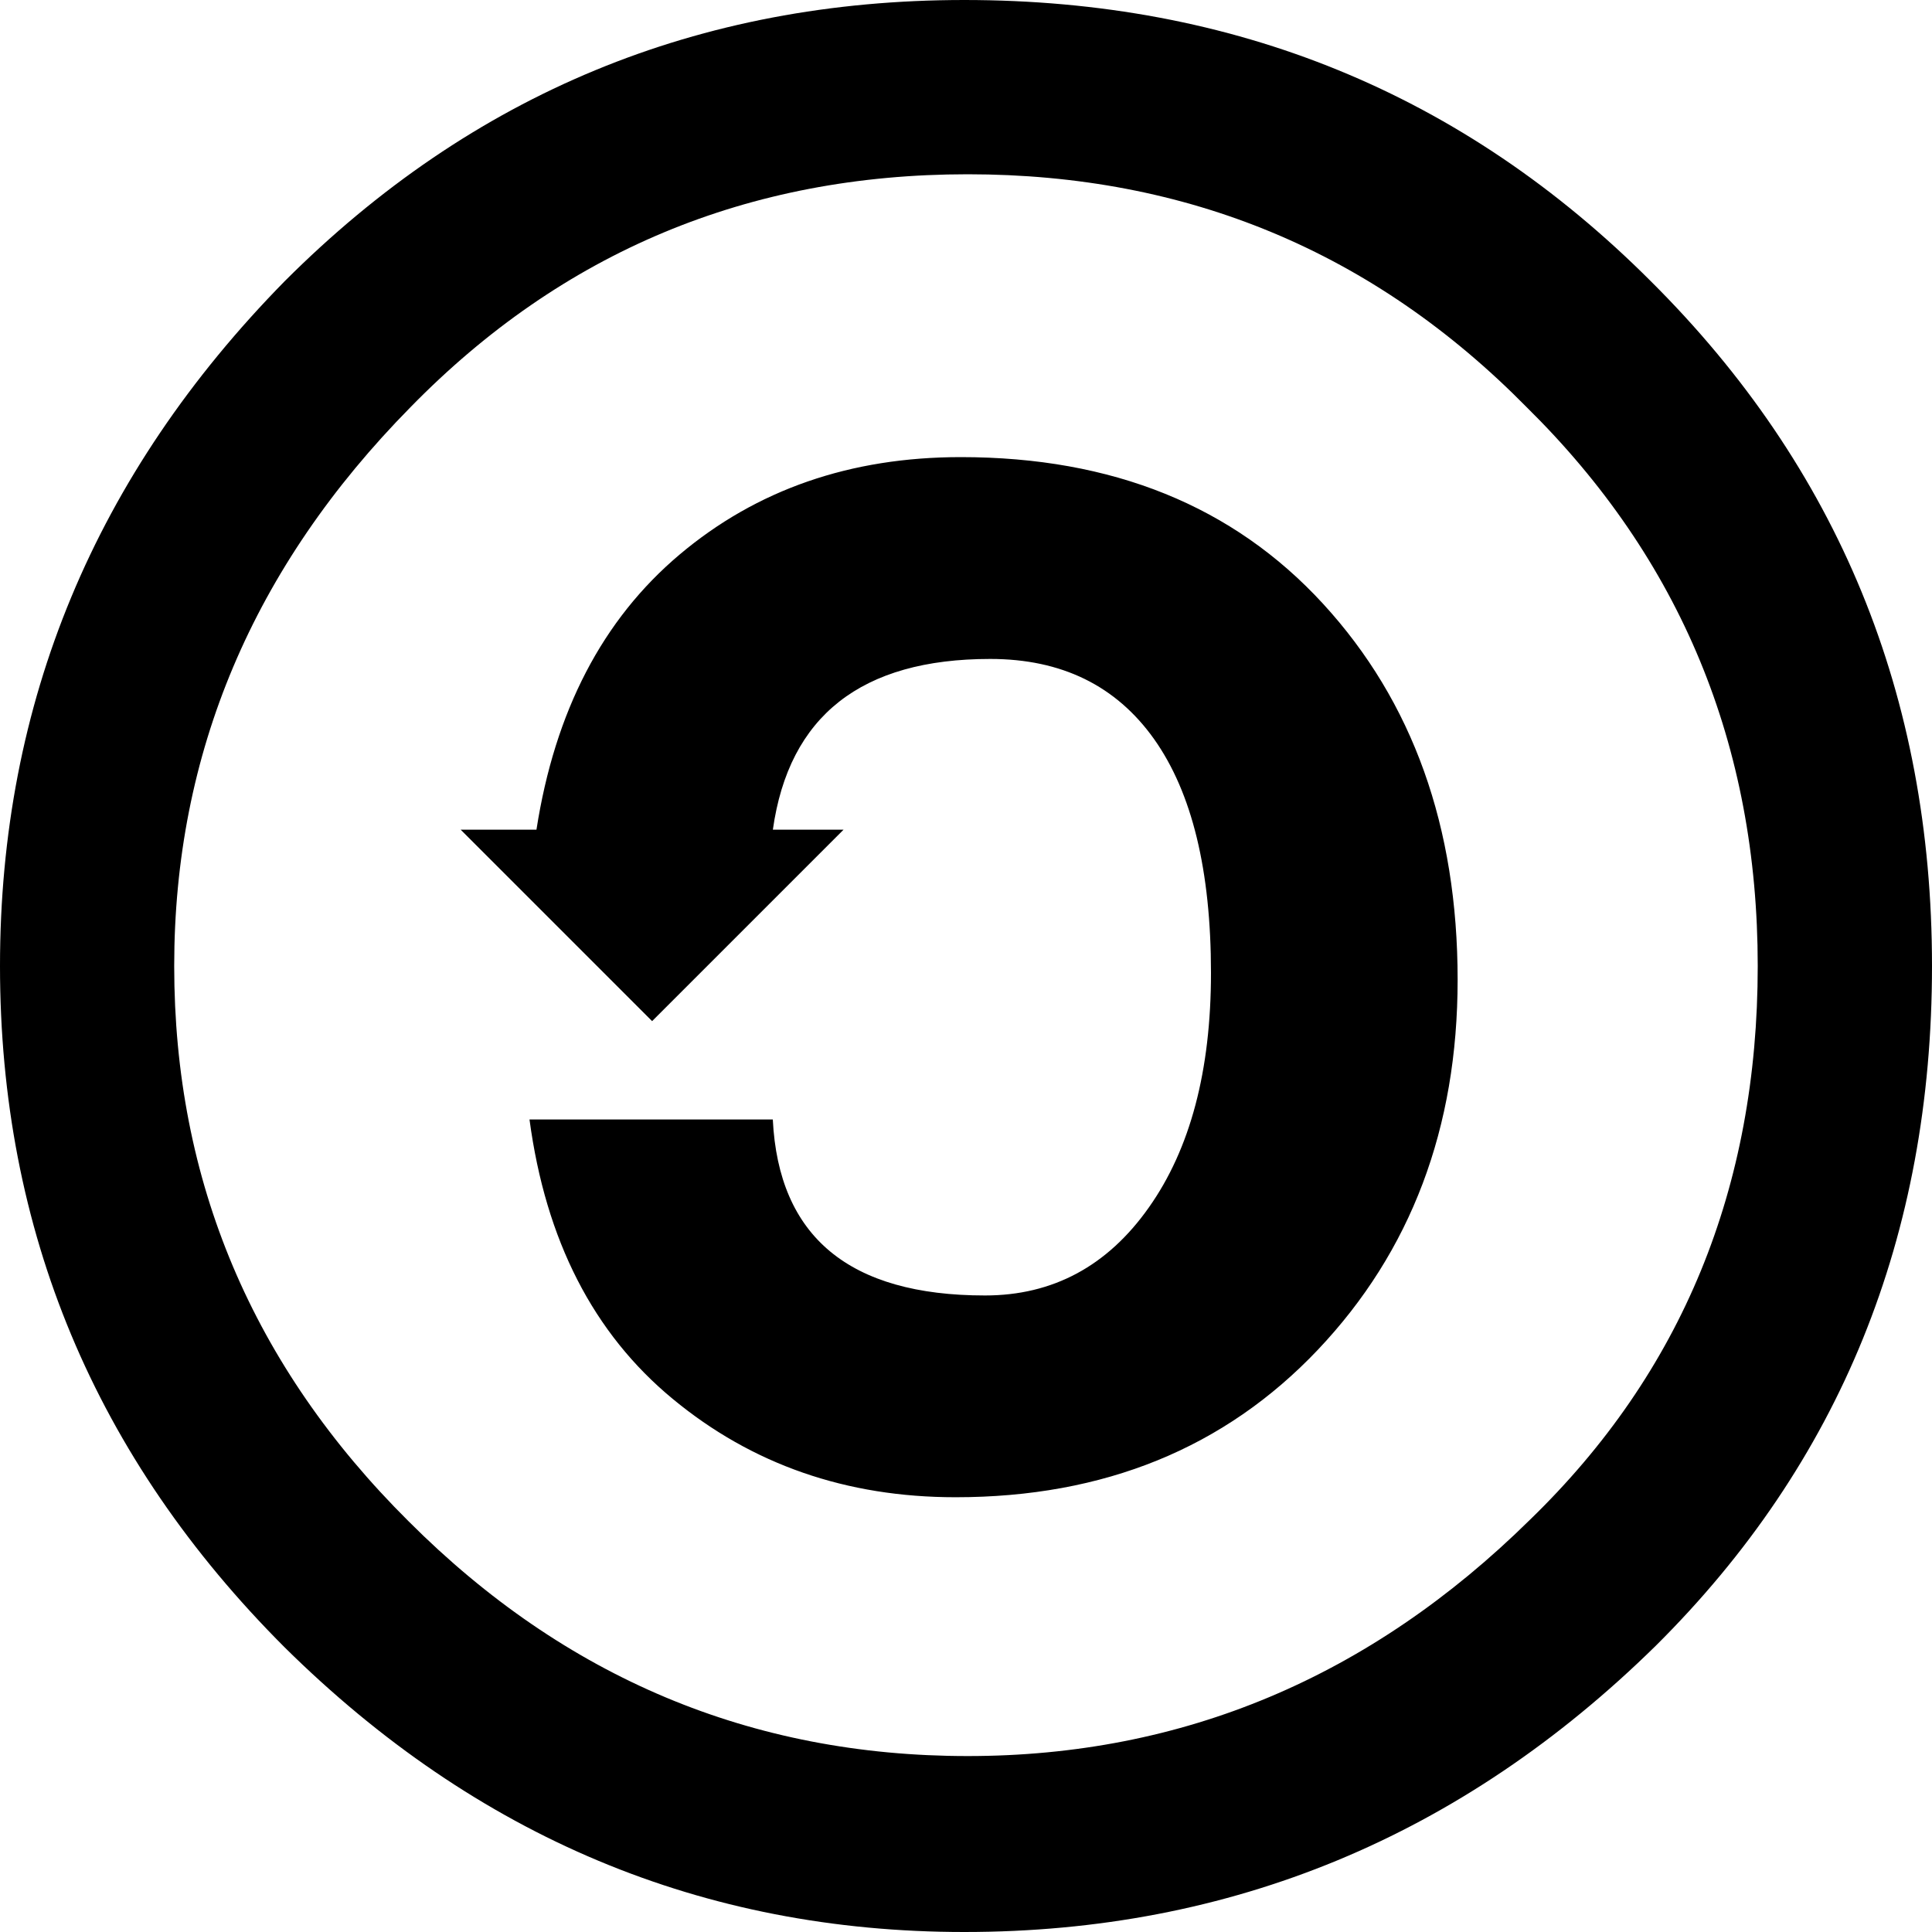
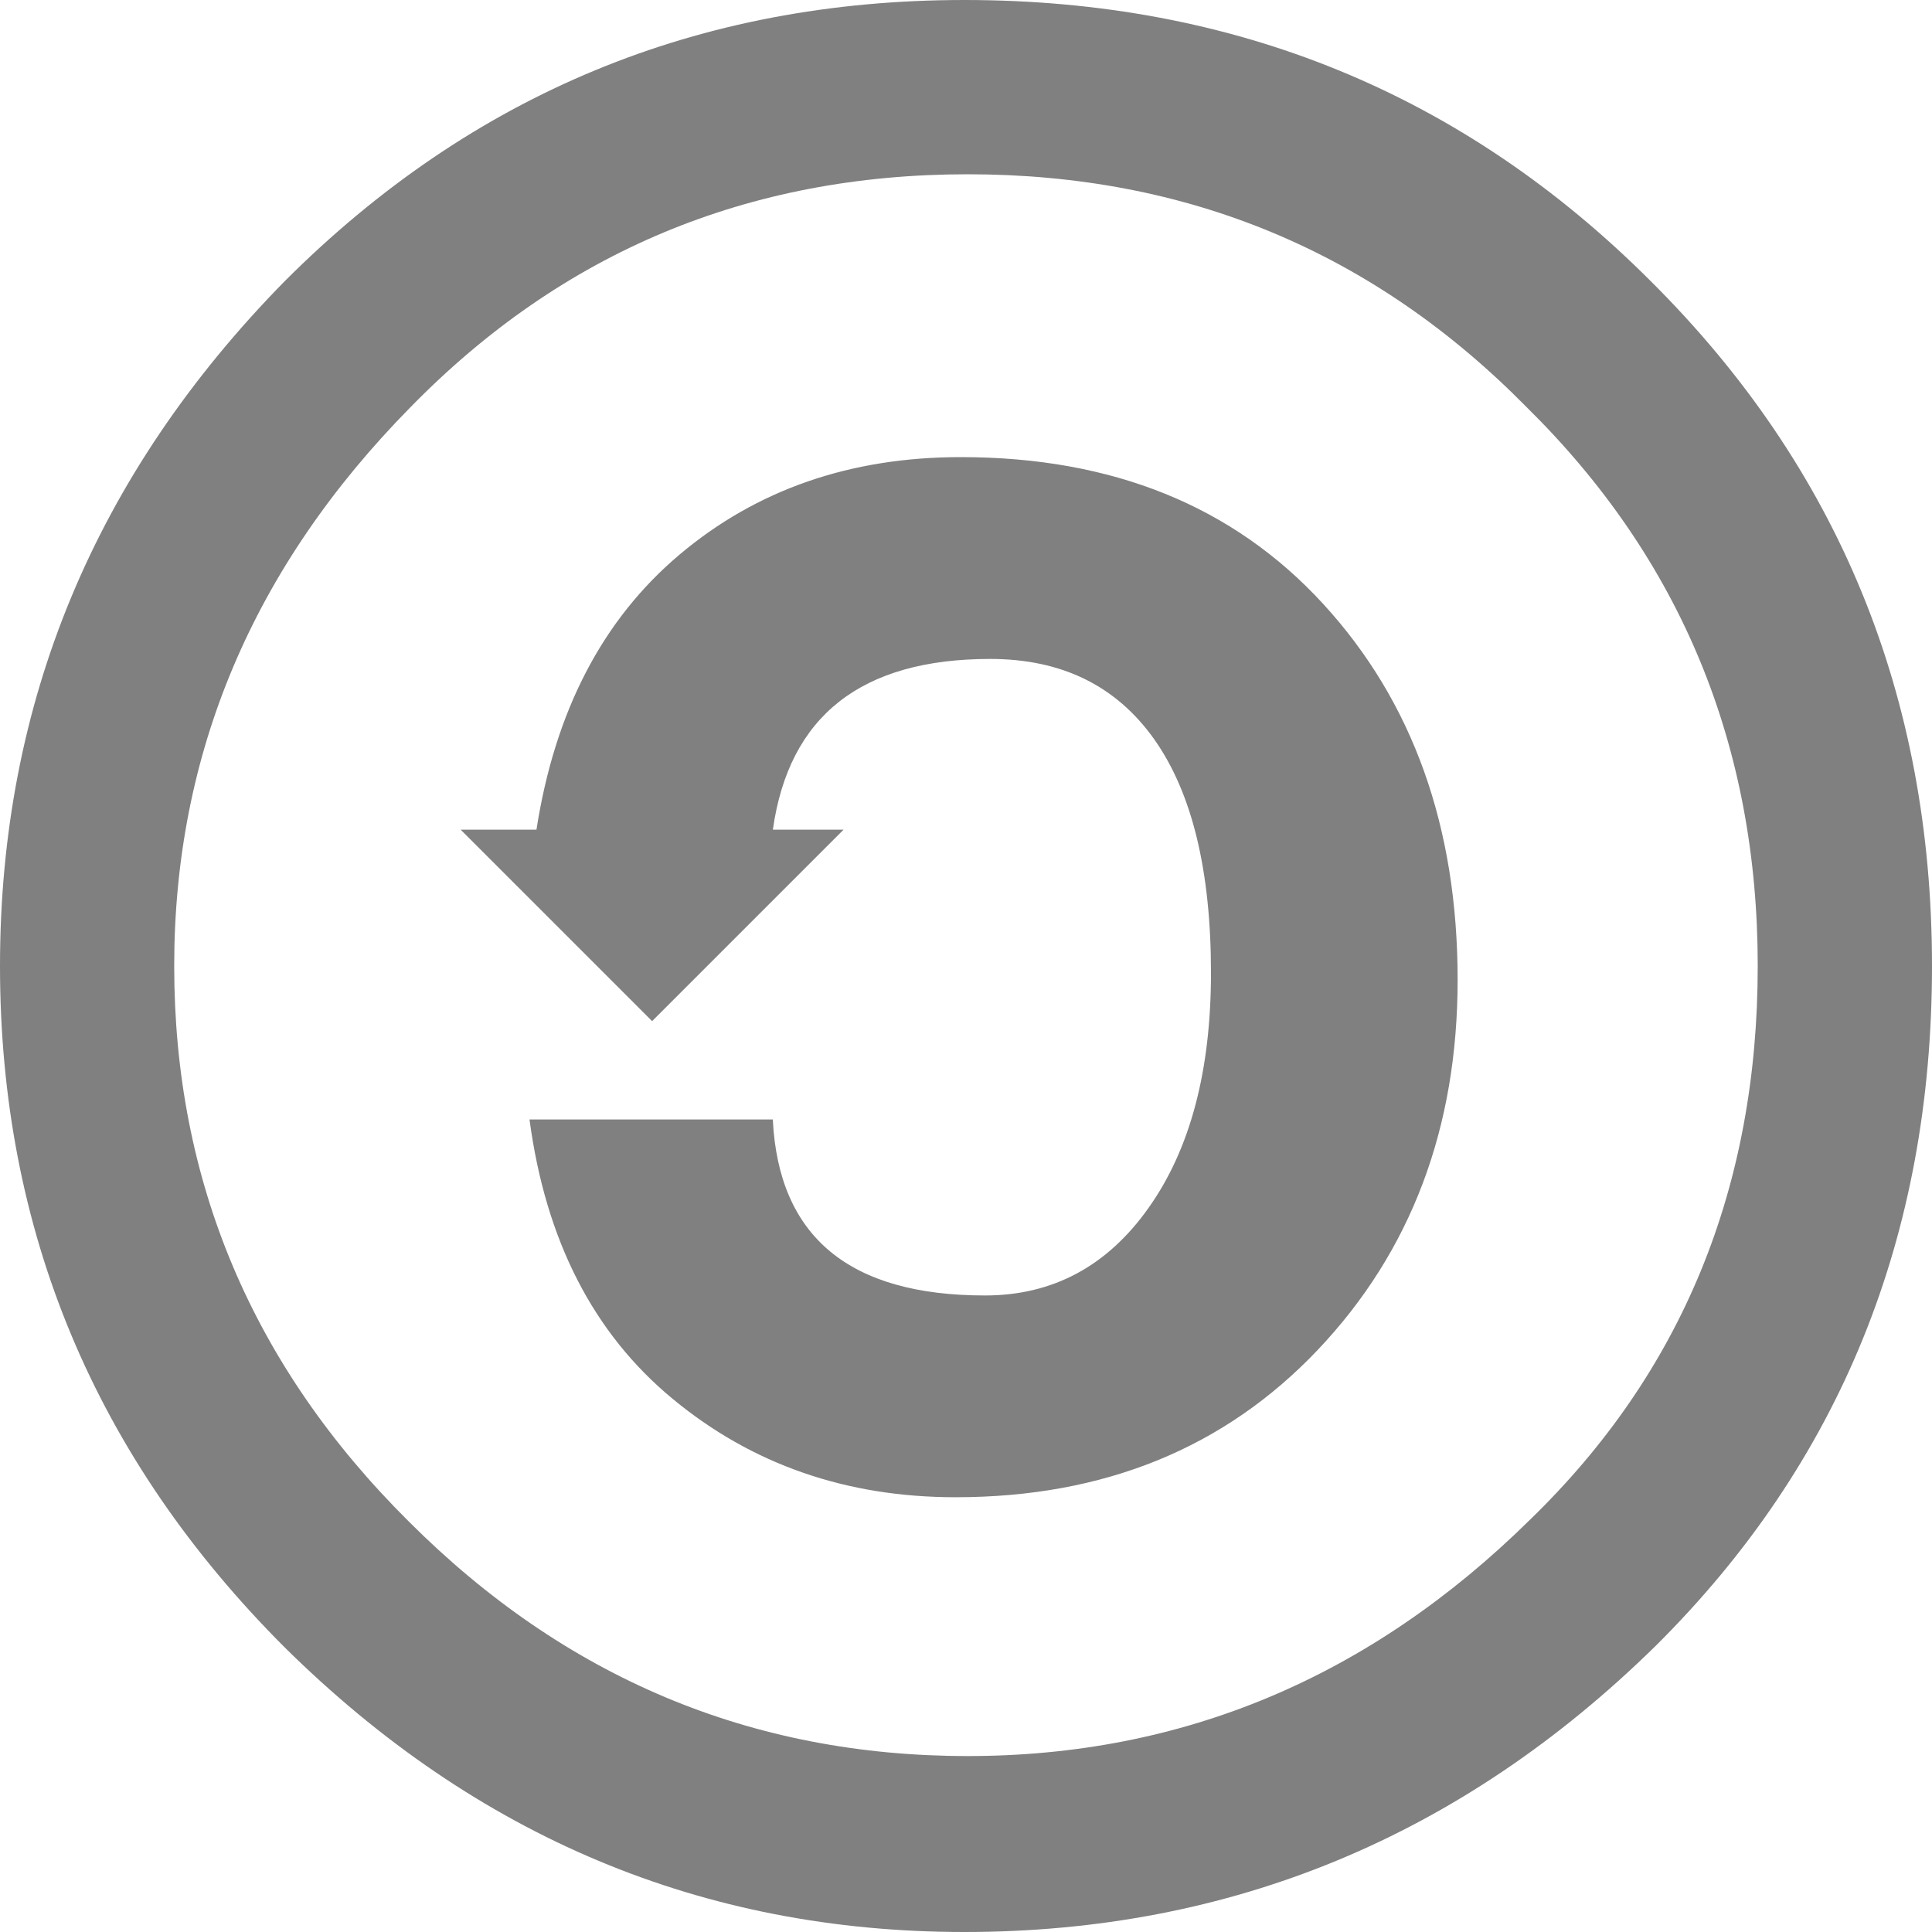
<svg xmlns="http://www.w3.org/2000/svg" viewBox="0 0 30 30">
-   <path d="M14.973 0c4.196 0 7.75 1.455 10.66 4.366C28.544 7.26 30 10.804 30 15c0 4.197-1.43 7.714-4.287 10.553C22.696 28.518 19.115 30 14.973 30c-4.054 0-7.571-1.473-10.553-4.42C1.474 22.634 0 19.108 0 15c0-4.088 1.474-7.633 4.42-10.633C7.33 1.455 10.848 0 14.973 0zm.054 2.706c-3.41 0-6.295 1.205-8.652 3.616-2.447 2.483-3.67 5.375-3.67 8.678 0 3.34 1.214 6.214 3.642 8.625 2.429 2.43 5.322 3.643 8.679 3.643 3.339 0 6.25-1.223 8.732-3.67 2.358-2.285 3.536-5.151 3.536-8.598 0-3.428-1.197-6.321-3.589-8.678-2.375-2.412-5.268-3.616-8.678-3.616zM8.33 12.884c.286-1.84 1.026-3.264 2.223-4.273 1.196-1.008 2.651-1.513 4.366-1.513 2.356 0 4.232.76 5.625 2.277 1.393 1.517 2.09 3.464 2.09 5.839 0 2.304-.724 4.219-2.17 5.745-1.447 1.526-3.321 2.29-5.626 2.29-1.696 0-3.16-.508-4.392-1.527-1.233-1.018-1.973-2.464-2.224-4.339H12c.09 1.822 1.187 2.733 3.295 2.733 1.053 0 1.902-.456 2.544-1.366.644-.91.965-2.126.965-3.643 0-1.59-.294-2.799-.883-3.63-.59-.83-1.437-1.245-2.545-1.245-2.001 0-3.126.884-3.375 2.651h1.098l-2.973 2.973-2.973-2.973H8.33z" fill="currentColor" />
+   <g color="grey">
+     <path d="M14.973 0c4.196 0 7.75 1.455 10.66 4.366C28.544 7.26 30 10.804 30 15c0 4.197-1.43 7.714-4.287 10.553C22.696 28.518 19.115 30 14.973 30c-4.054 0-7.571-1.473-10.553-4.42C1.474 22.634 0 19.108 0 15c0-4.088 1.474-7.633 4.42-10.633C7.33 1.455 10.848 0 14.973 0zm.054 2.706c-3.41 0-6.295 1.205-8.652 3.616-2.447 2.483-3.67 5.375-3.67 8.678 0 3.34 1.214 6.214 3.642 8.625 2.429 2.43 5.322 3.643 8.679 3.643 3.339 0 6.25-1.223 8.732-3.67 2.358-2.285 3.536-5.151 3.536-8.598 0-3.428-1.197-6.321-3.589-8.678-2.375-2.412-5.268-3.616-8.678-3.616zM8.33 12.884c.286-1.84 1.026-3.264 2.223-4.273 1.196-1.008 2.651-1.513 4.366-1.513 2.356 0 4.232.76 5.625 2.277 1.393 1.517 2.09 3.464 2.09 5.839 0 2.304-.724 4.219-2.17 5.745-1.447 1.526-3.321 2.29-5.626 2.29-1.696 0-3.16-.508-4.392-1.527-1.233-1.018-1.973-2.464-2.224-4.339H12c.09 1.822 1.187 2.733 3.295 2.733 1.053 0 1.902-.456 2.544-1.366.644-.91.965-2.126.965-3.643 0-1.59-.294-2.799-.883-3.63-.59-.83-1.437-1.245-2.545-1.245-2.001 0-3.126.884-3.375 2.651h1.098l-2.973 2.973-2.973-2.973H8.33z" fill="currentColor" />
+   </g>
</svg>
